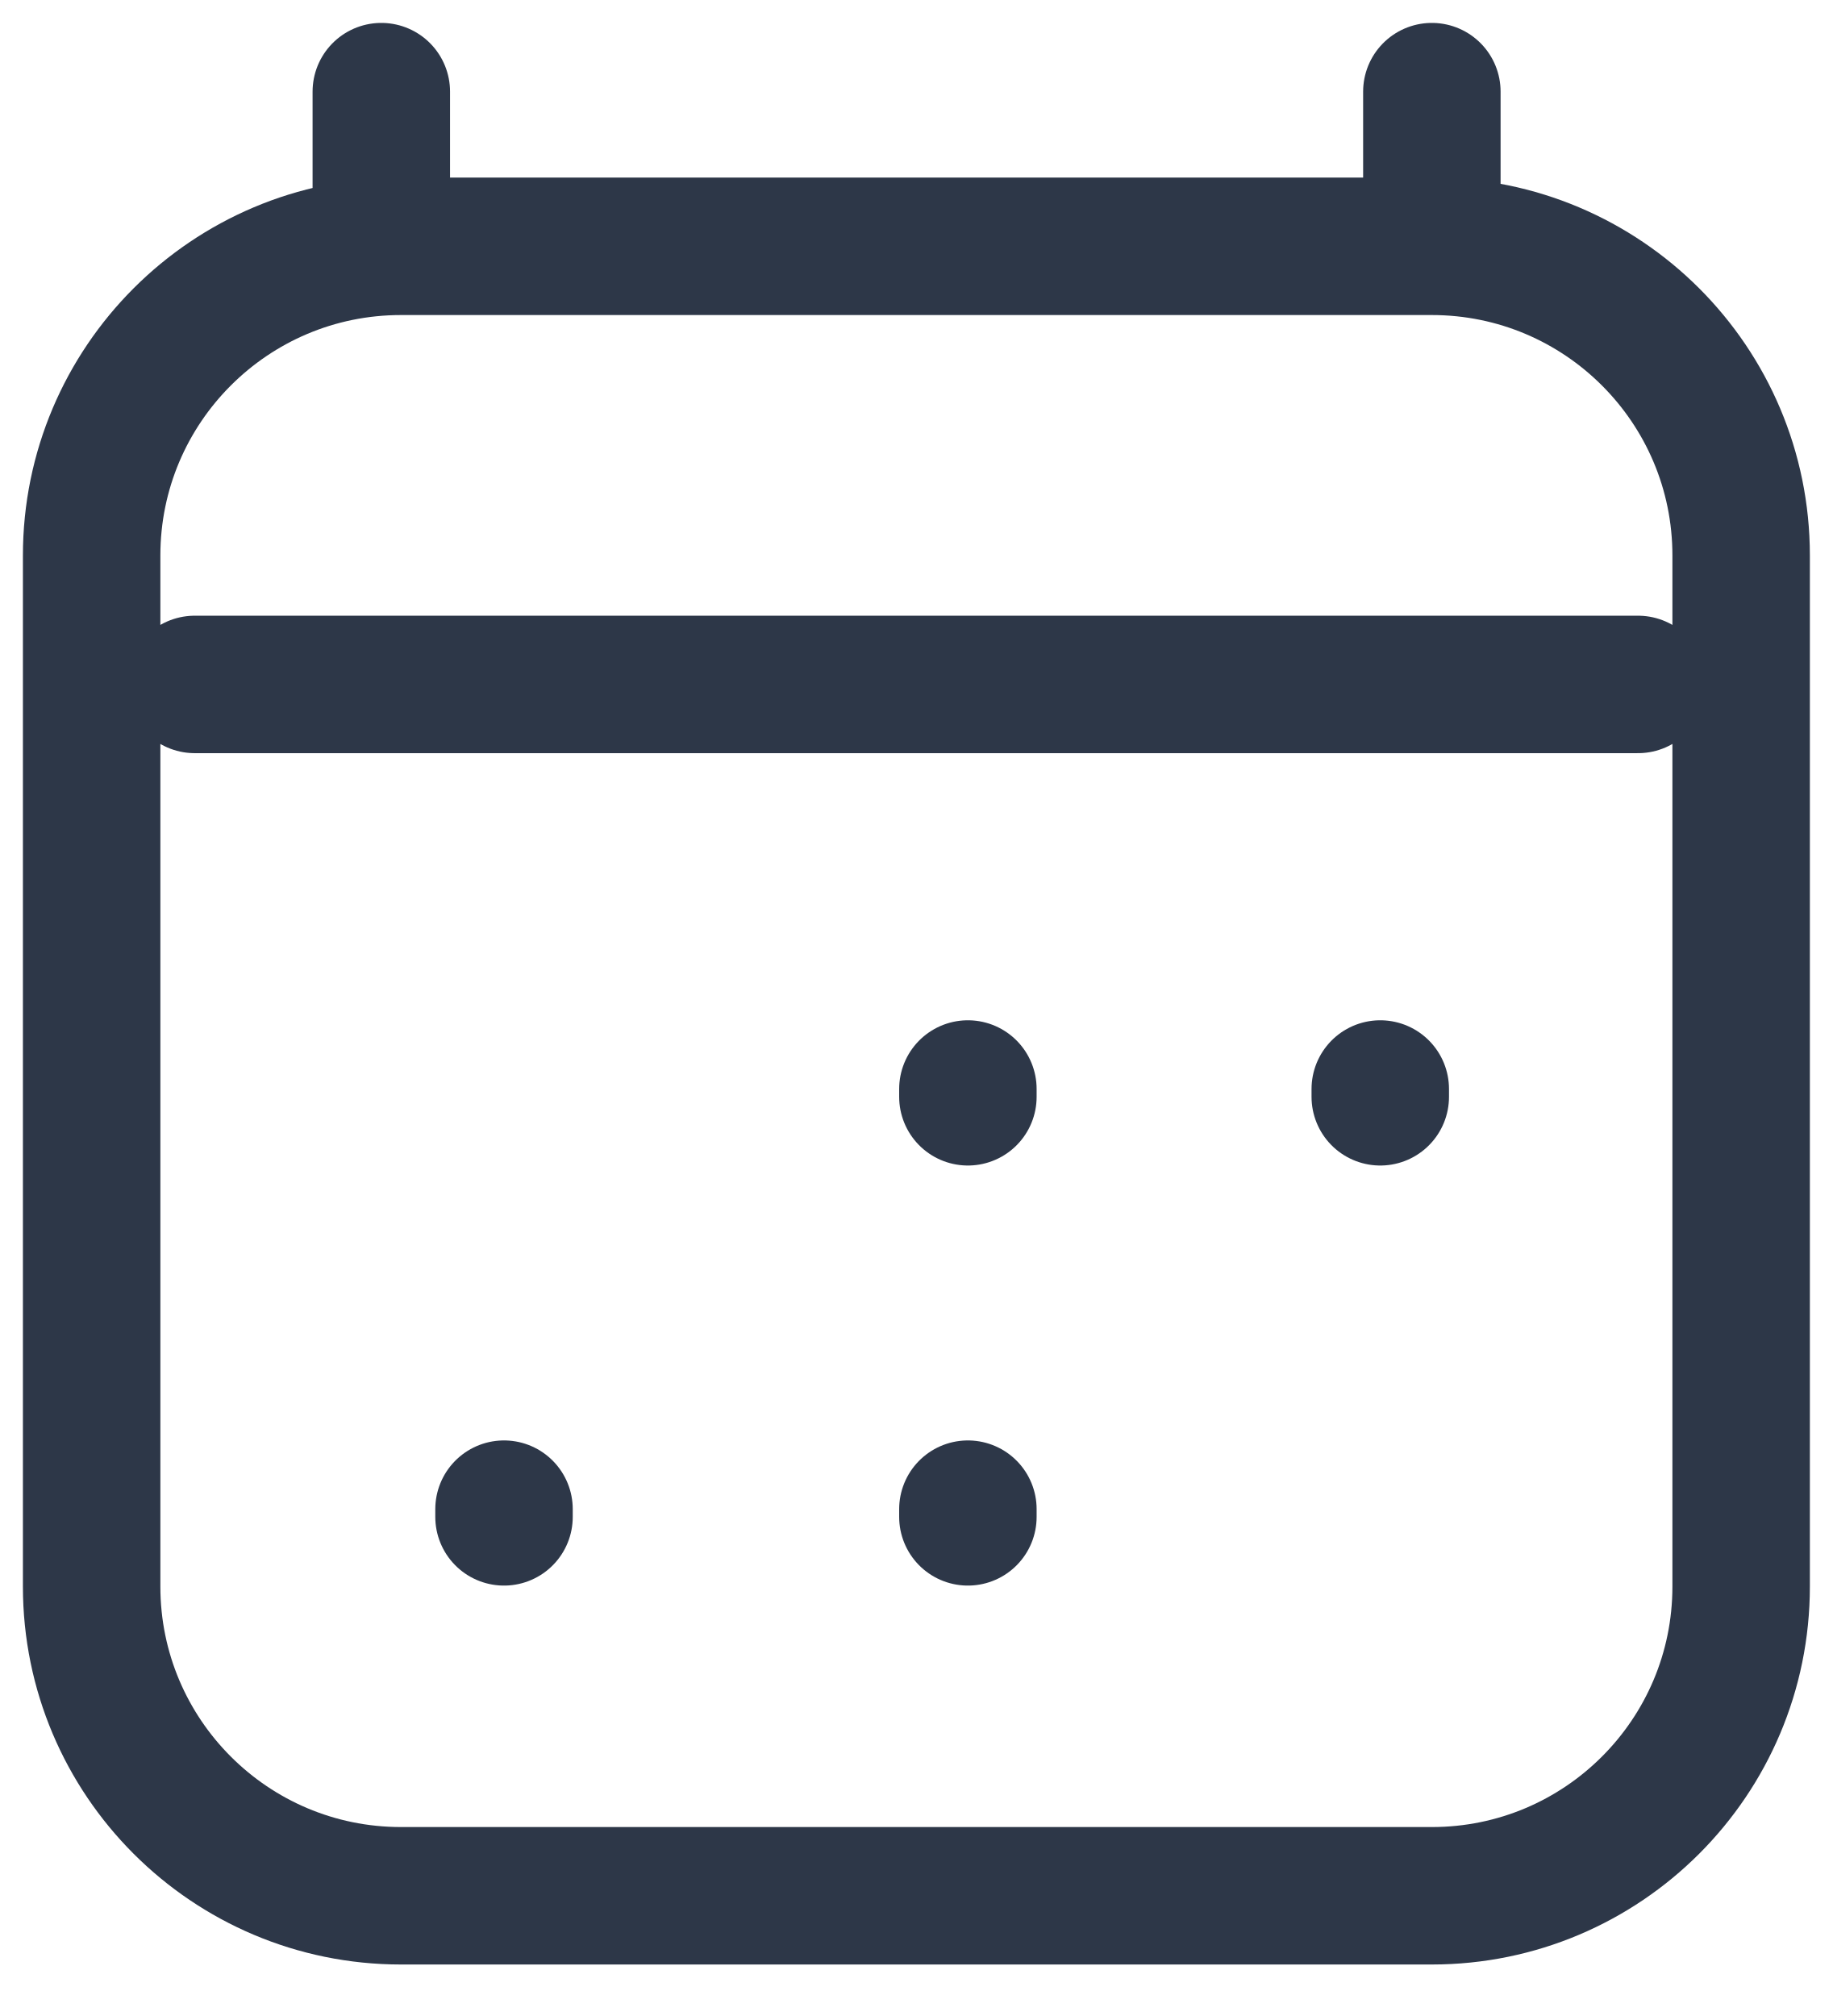
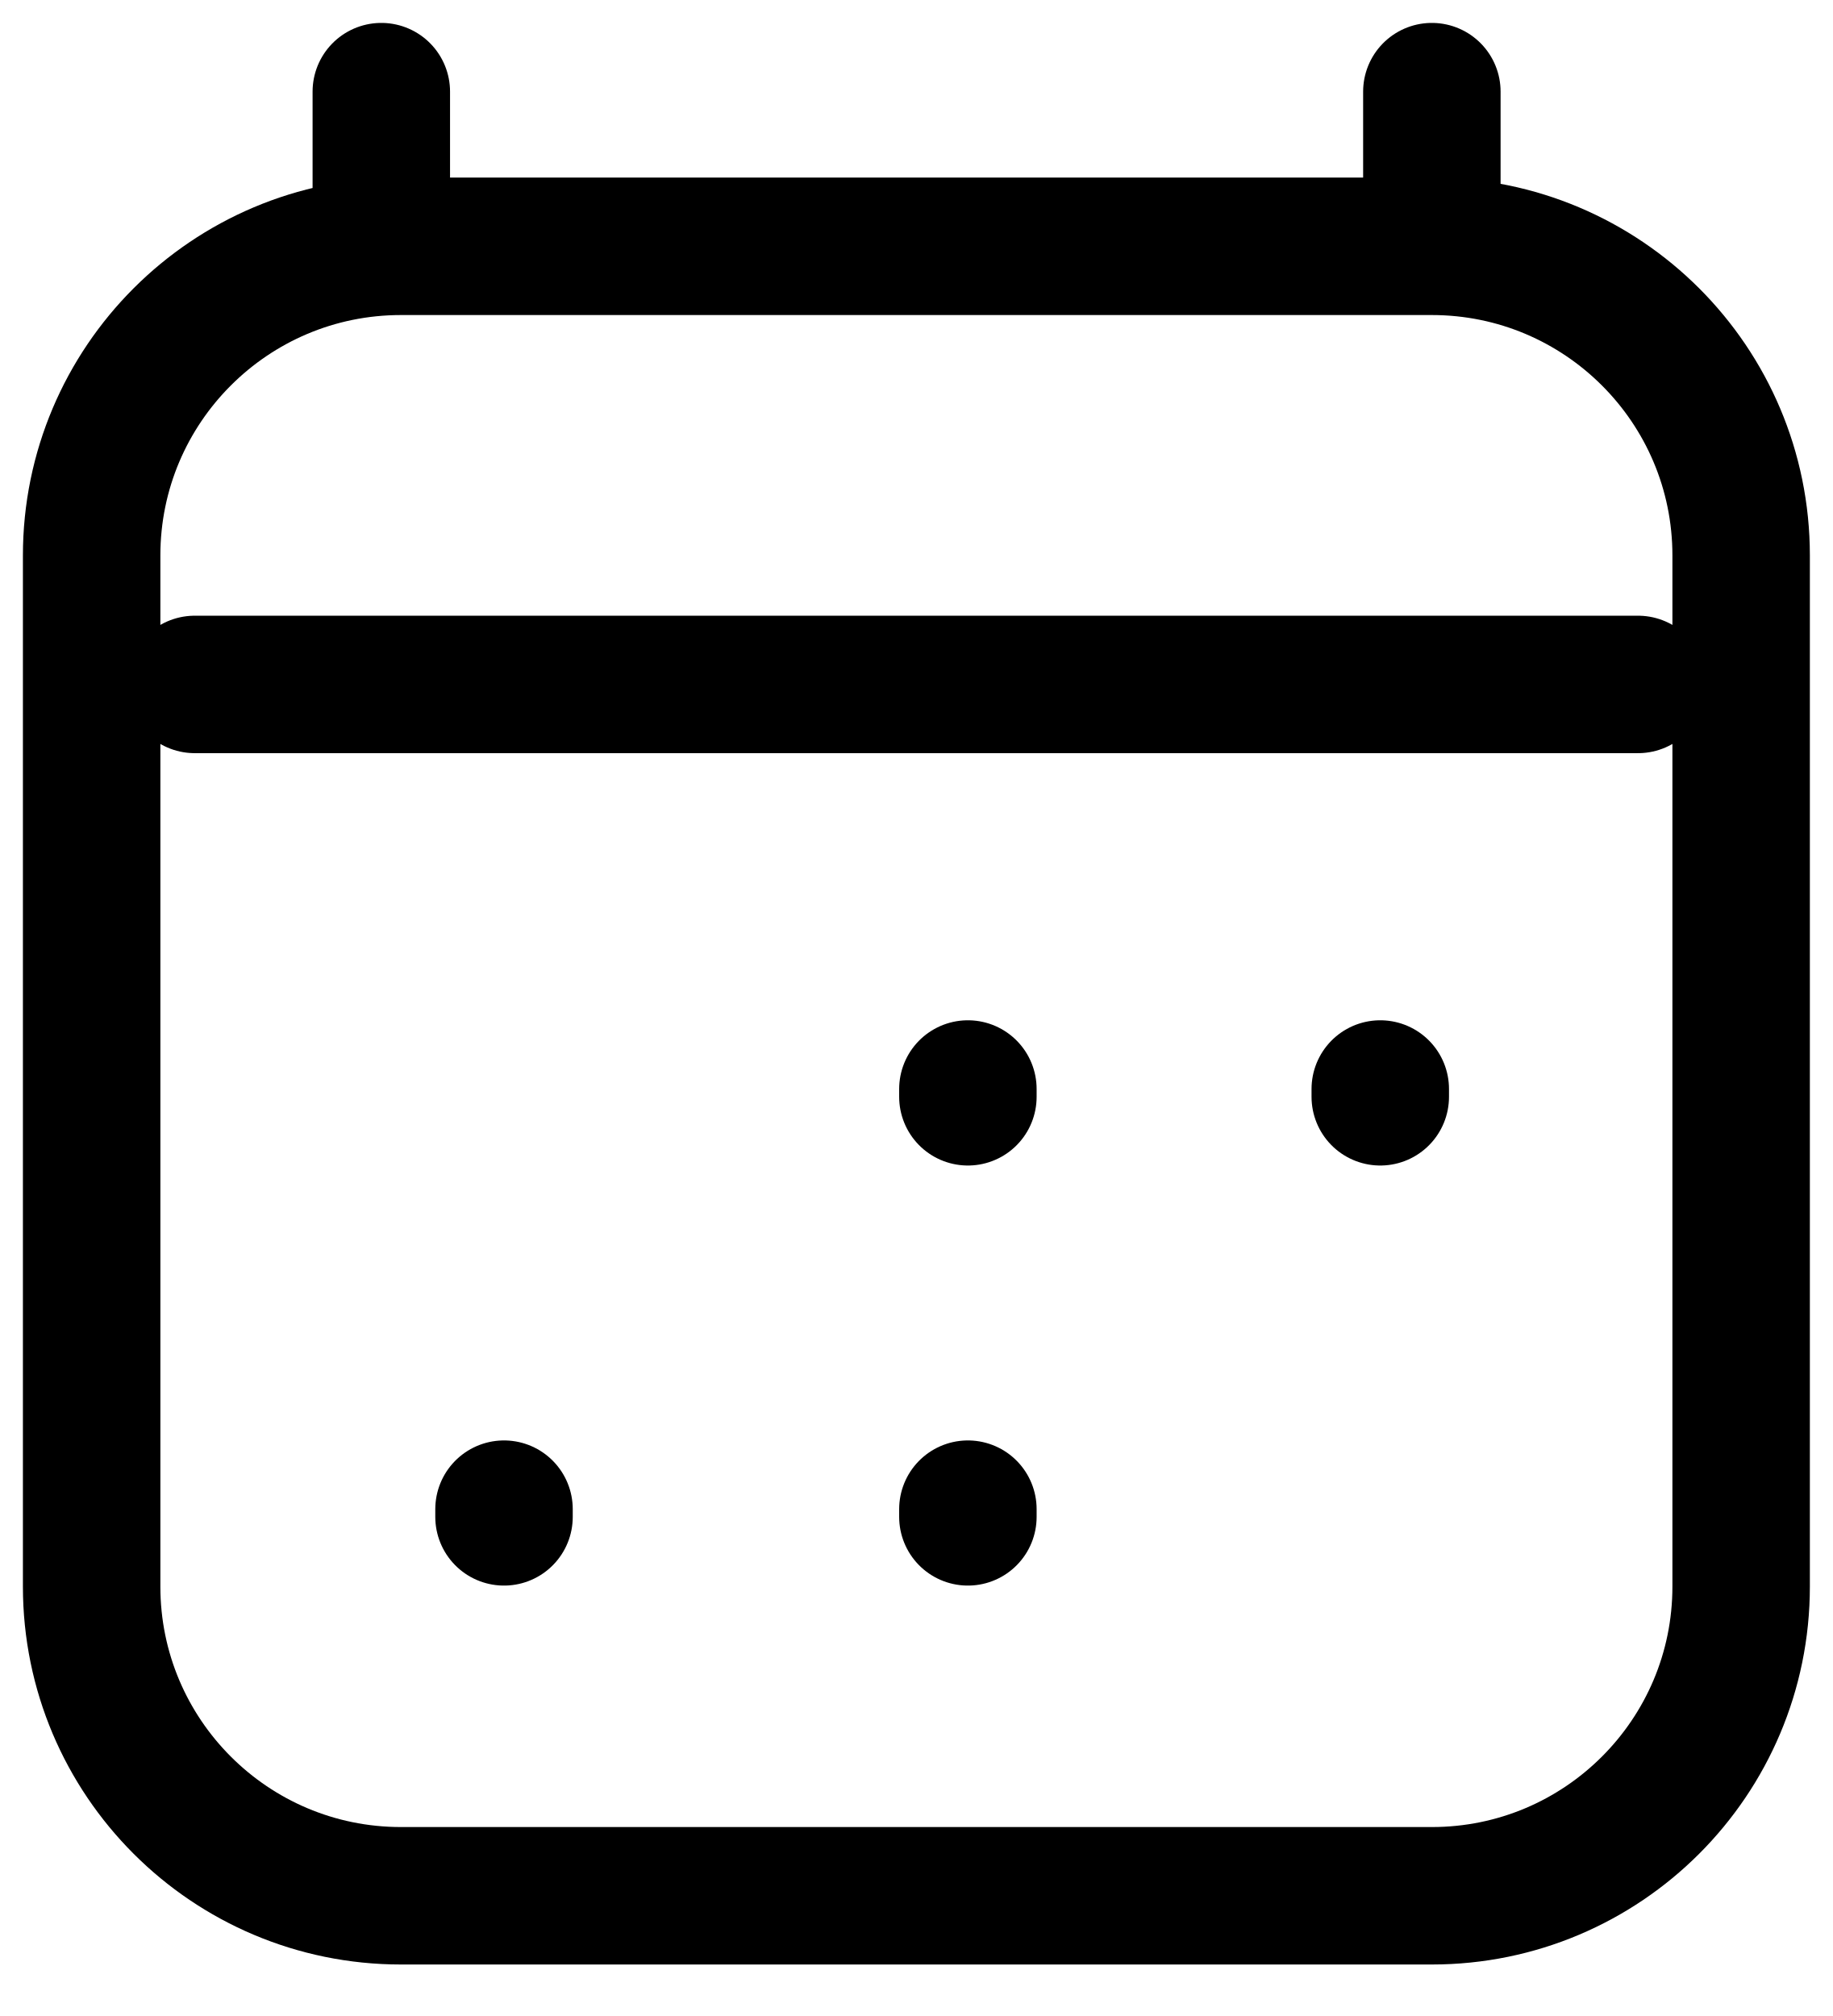
<svg xmlns="http://www.w3.org/2000/svg" width="20" height="22" viewBox="0 0 20 22" fill="none">
-   <path d="M5.5 16.553V16.469M10.562 16.553V16.469M10.562 11.969V11.884M15.062 11.969V11.884M2.125 7.469H17.875M4.161 1V2.688M15.625 1V2.688M15.625 2.688H4.375C2.511 2.688 1 4.199 1 6.062V17.313C1 19.177 2.511 20.688 4.375 20.688H15.625C17.489 20.688 19 19.177 19 17.313L19 6.062C19 4.199 17.489 2.688 15.625 2.688Z" stroke="#2D3748" stroke-width="1.5" stroke-linecap="round" stroke-linejoin="round" />
+   <path d="M5.5 16.553V16.469M10.562 16.553V16.469M10.562 11.969V11.884M15.062 11.969V11.884M2.125 7.469H17.875M4.161 1V2.688M15.625 1V2.688M15.625 2.688H4.375C2.511 2.688 1 4.199 1 6.062V17.313C1 19.177 2.511 20.688 4.375 20.688H15.625C17.489 20.688 19 19.177 19 17.313L19 6.062C19 4.199 17.489 2.688 15.625 2.688Z" stroke="#000" stroke-width="1.5" stroke-linecap="round" stroke-linejoin="round" />
</svg>
